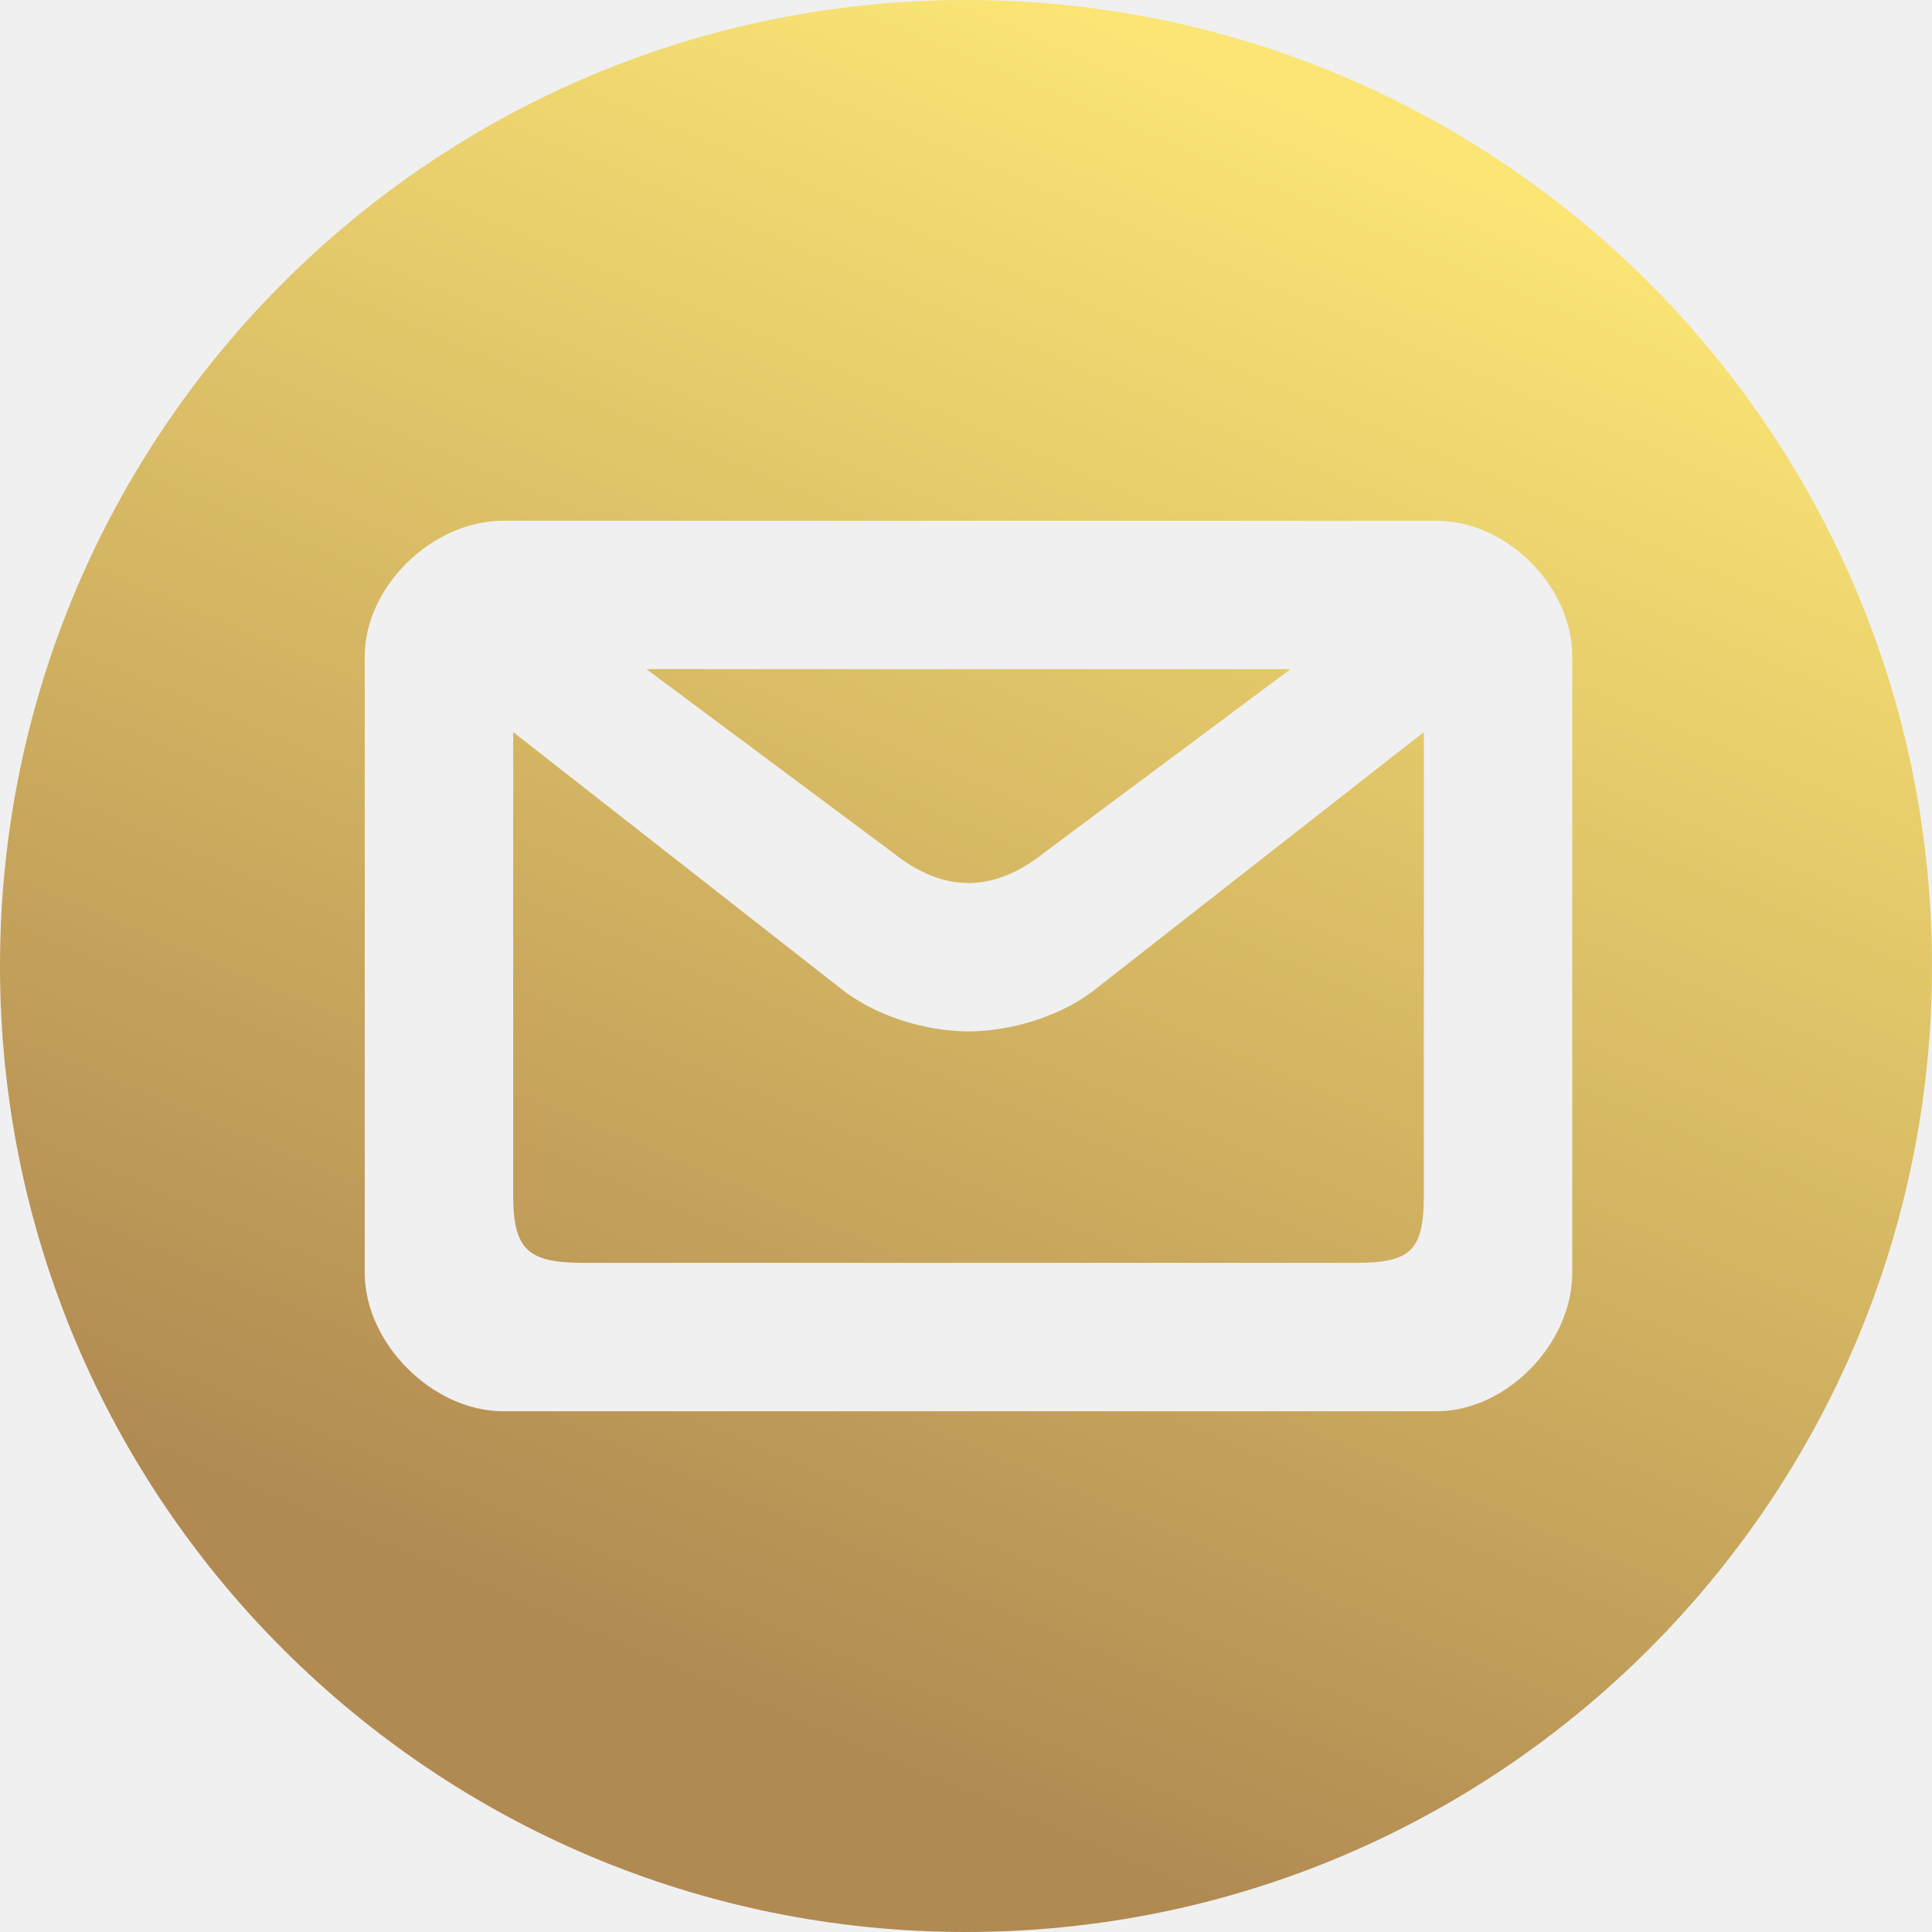
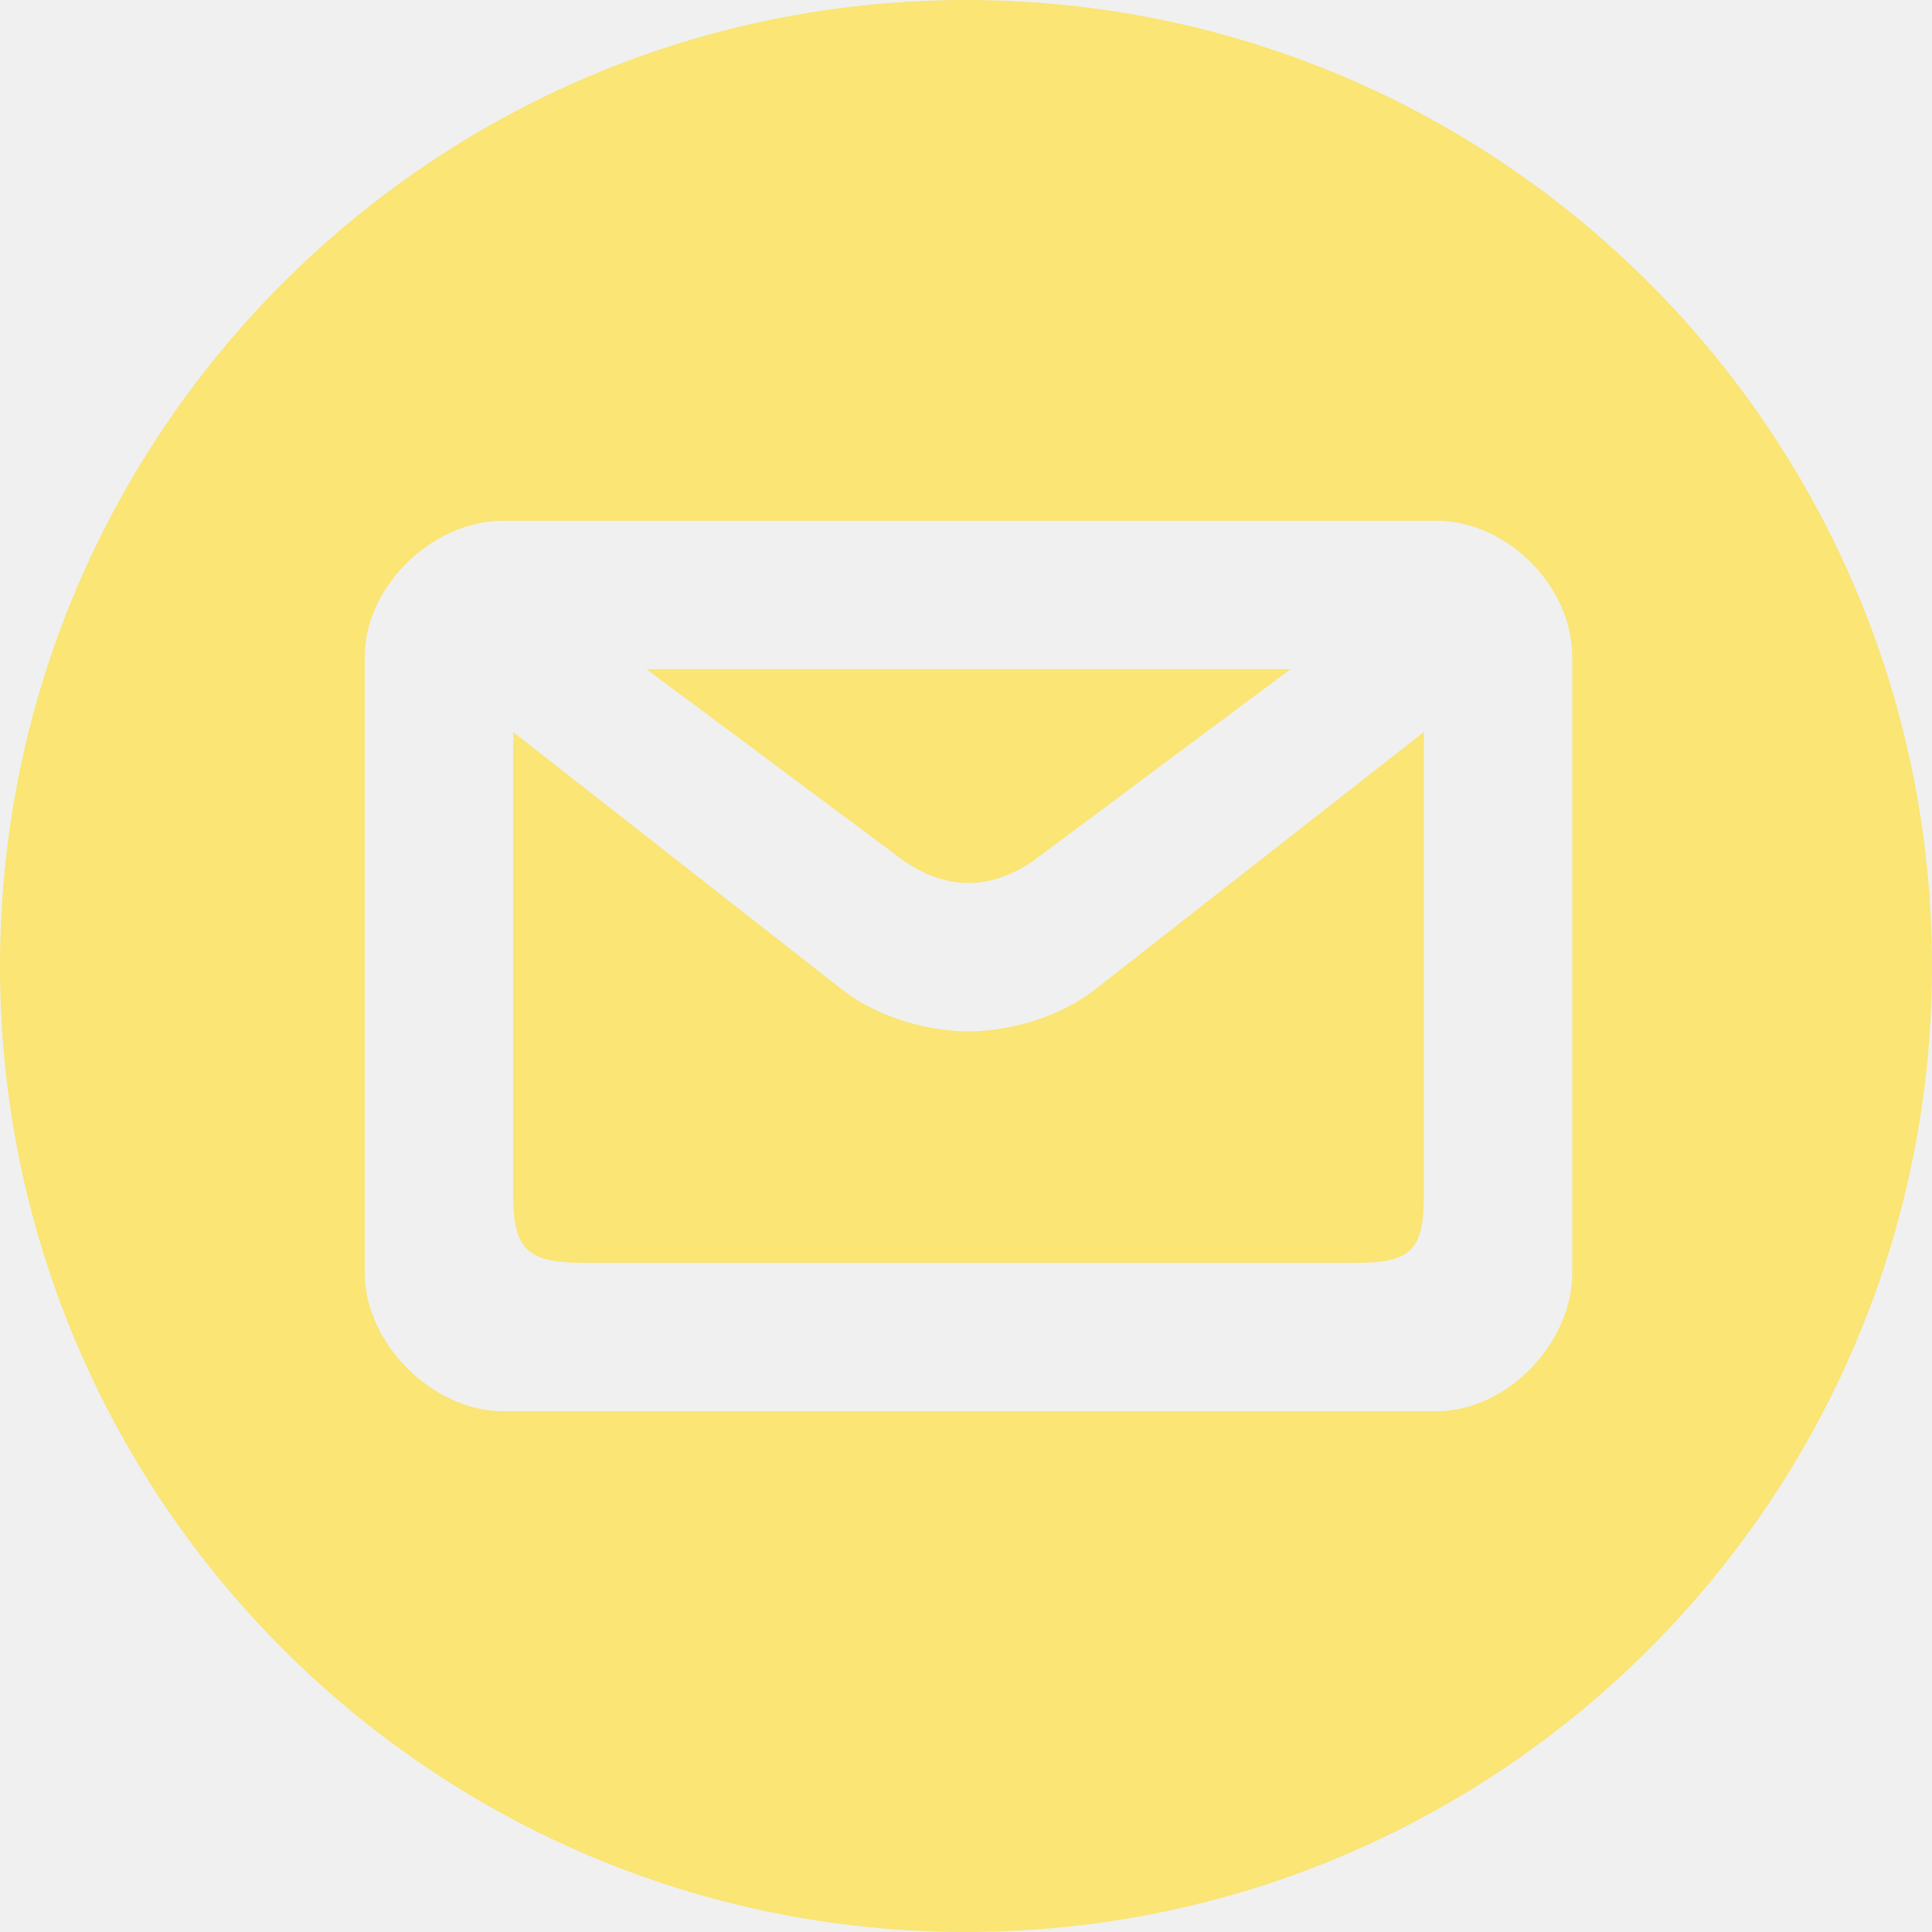
<svg xmlns="http://www.w3.org/2000/svg" width="48" height="48" viewBox="0 0 48 48" fill="none">
-   <path fill-rule="evenodd" clip-rule="evenodd" d="M0 24C0 10.745 10.745 0 24 0C37.255 0 48 10.745 48 24C48 37.255 37.255 48 24 48C10.745 48 0 37.255 0 24ZM35.688 12.938H12.5C10.75 12.938 9.062 14.562 9.062 16.312V31.625C9.062 33.375 10.75 35.062 12.5 35.062H35.688C37.438 35.062 39.062 33.375 39.062 31.625V16.312C39.062 14.562 37.438 12.938 35.688 12.938ZM33.688 31.375C35.062 31.375 35.375 31.062 35.375 29.688V18.188L27.312 24.5C26.25 25.375 24.875 25.625 24.062 25.625C23.25 25.625 21.875 25.375 20.812 24.5L12.75 18.188V29.688C12.75 31.062 13.125 31.375 14.5 31.375H33.688ZM16.062 16.625H32.062L25.938 21.188C24.688 22.188 23.438 22.188 22.188 21.188L16.062 16.625Z" fill="url(#paint0_linear_12_3)" />
+   <g clip-path="url(#clip0_1_5)">
+     <path fill-rule="evenodd" clip-rule="evenodd" d="M0 24C0 10.745 10.745 0 24 0C37.255 0 48 10.745 48 24C48 37.255 37.255 48 24 48C10.745 48 0 37.255 0 24ZM35.688 12.938H12.5C10.75 12.938 9.062 14.562 9.062 16.312V31.625C9.062 33.375 10.75 35.062 12.5 35.062H35.688C37.438 35.062 39.062 33.375 39.062 31.625V16.312C39.062 14.562 37.438 12.938 35.688 12.938ZM33.688 31.375C35.062 31.375 35.375 31.062 35.375 29.688V18.188L27.312 24.5C26.25 25.375 24.875 25.625 24.062 25.625C23.25 25.625 21.875 25.375 20.812 24.5L12.75 18.188V29.688C12.75 31.062 13.125 31.375 14.5 31.375H33.688ZM16.062 16.625H32.062L25.938 21.188C24.688 22.188 23.438 22.188 22.188 21.188L16.062 16.625Z" fill="#FAE575" />
+   </g>
  <defs>
-     <linearGradient id="paint0_linear_12_3" x1="17.337" y1="48" x2="36.039" y2="4.173" gradientUnits="userSpaceOnUse">
-       <stop offset="0.117" stop-color="#B18A52" />
-       <stop offset="1" stop-color="#FAE575" />
-     </linearGradient>
+     <clipPath id="clip0_1_5">
+       <rect width="48" height="48" fill="white" />
+     </clipPath>
  </defs>
</svg>
